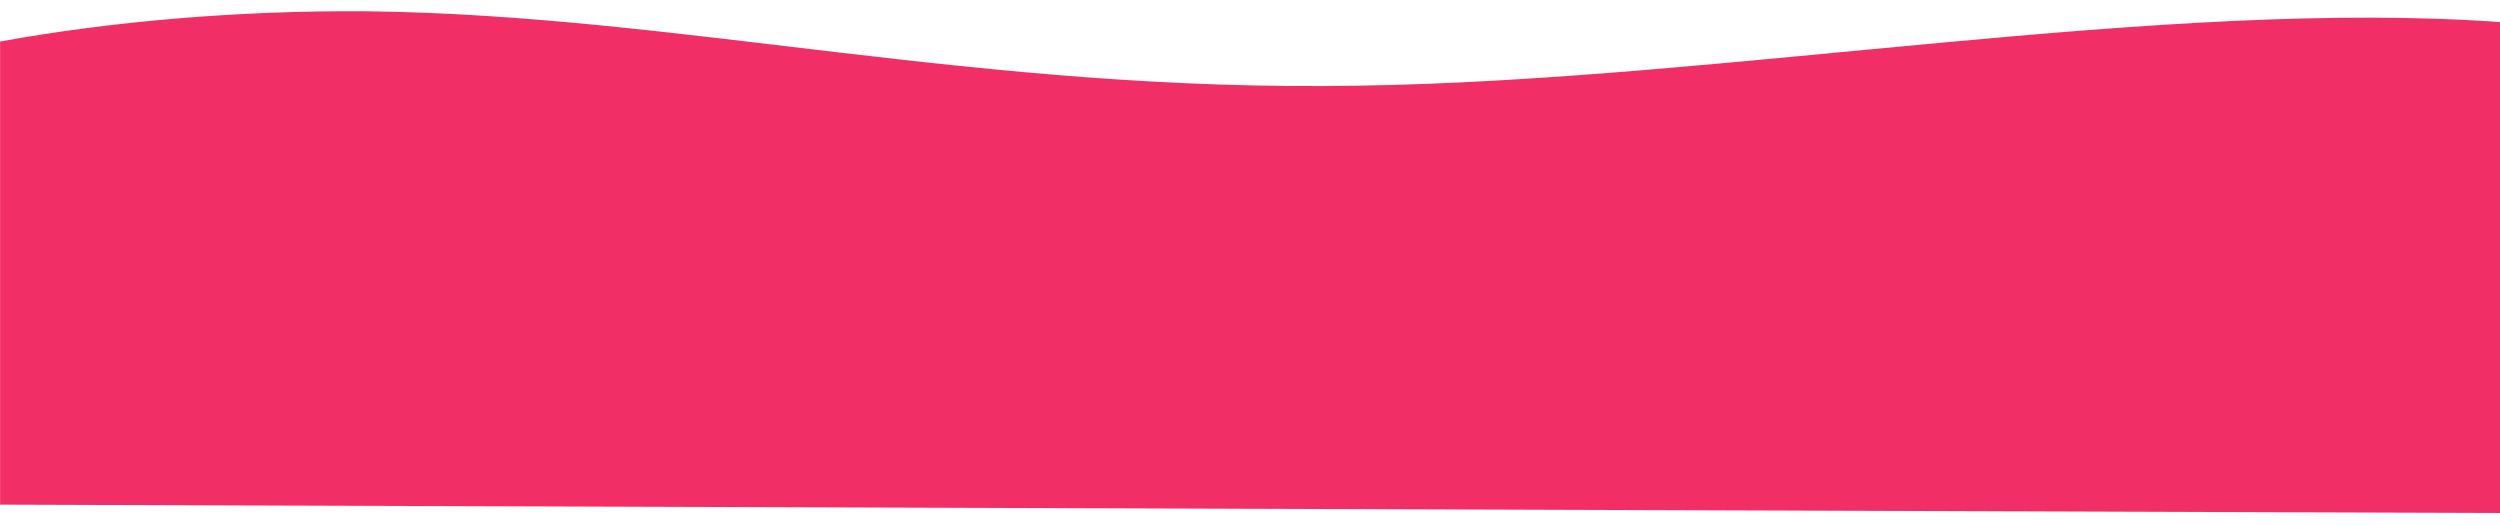
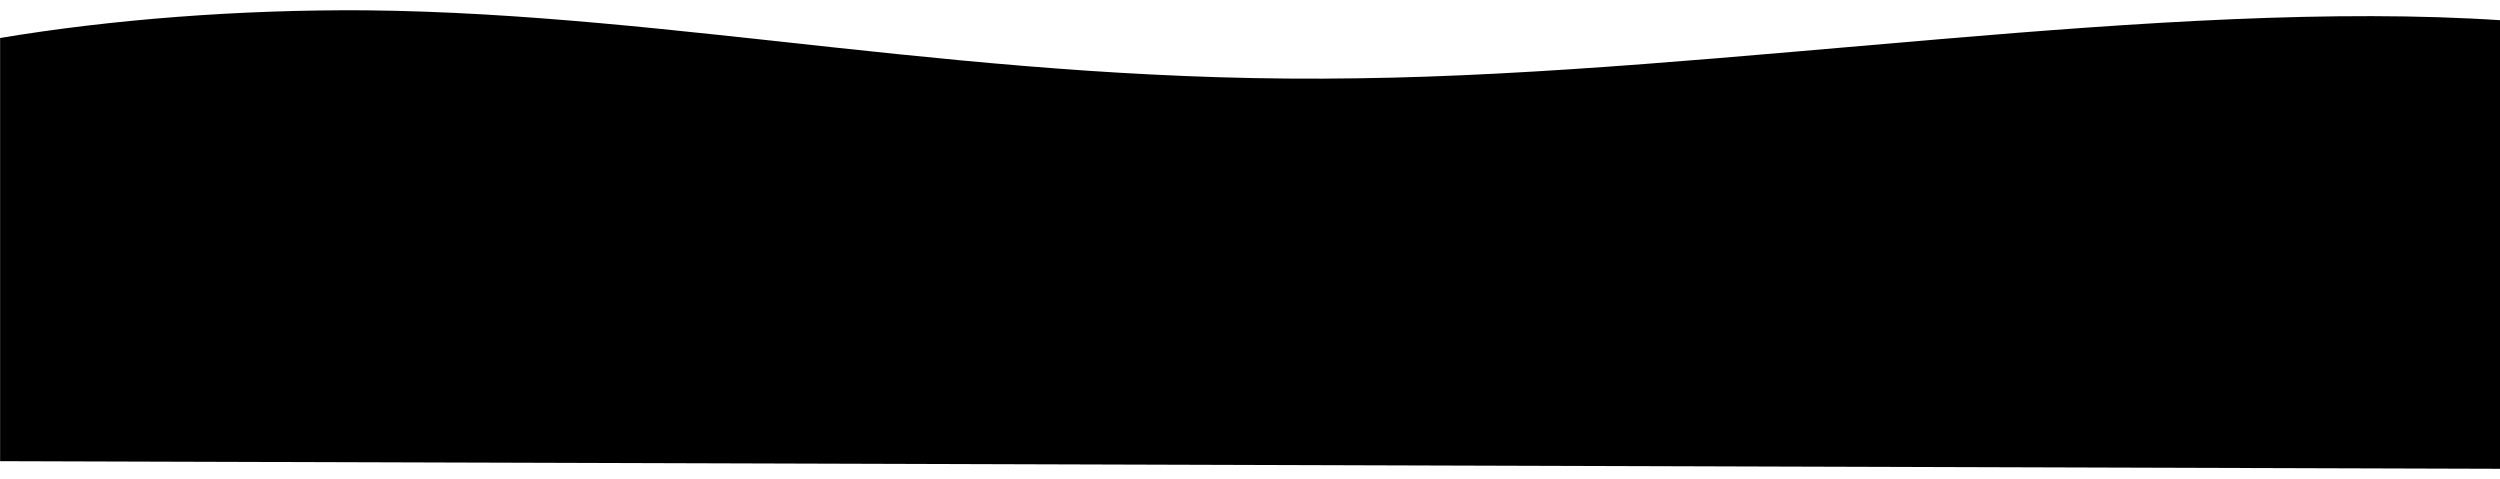
- <svg width="100%" height="314" viewBox="2 0 1498 314" preserveAspectRatio="none">
-   <path d="M815.512 51.343C588.27 55.289 409.236 8.866 221.331 6.763C145.954 6.202 69.149 12.66 2.064 24.9L2.064 302.385L1501.9 307.385L1501.9 13.372C1299.38 -1.552 1035.63 48.203 815.512 51.343Z" fill="#F12E65" />
+ <svg width="1279px" height="245px" viewBox="2 0 1498 314" preserveAspectRatio="none">
+   <path d="M815.512 51.343C588.27 55.289 409.236 8.866 221.331 6.763C145.954 6.202 69.149 12.66 2.064 24.9L2.064 302.385L1501.9 307.385L1501.9 13.372C1299.38 -1.552 1035.63 48.203 815.512 51.343Z" />
</svg>
